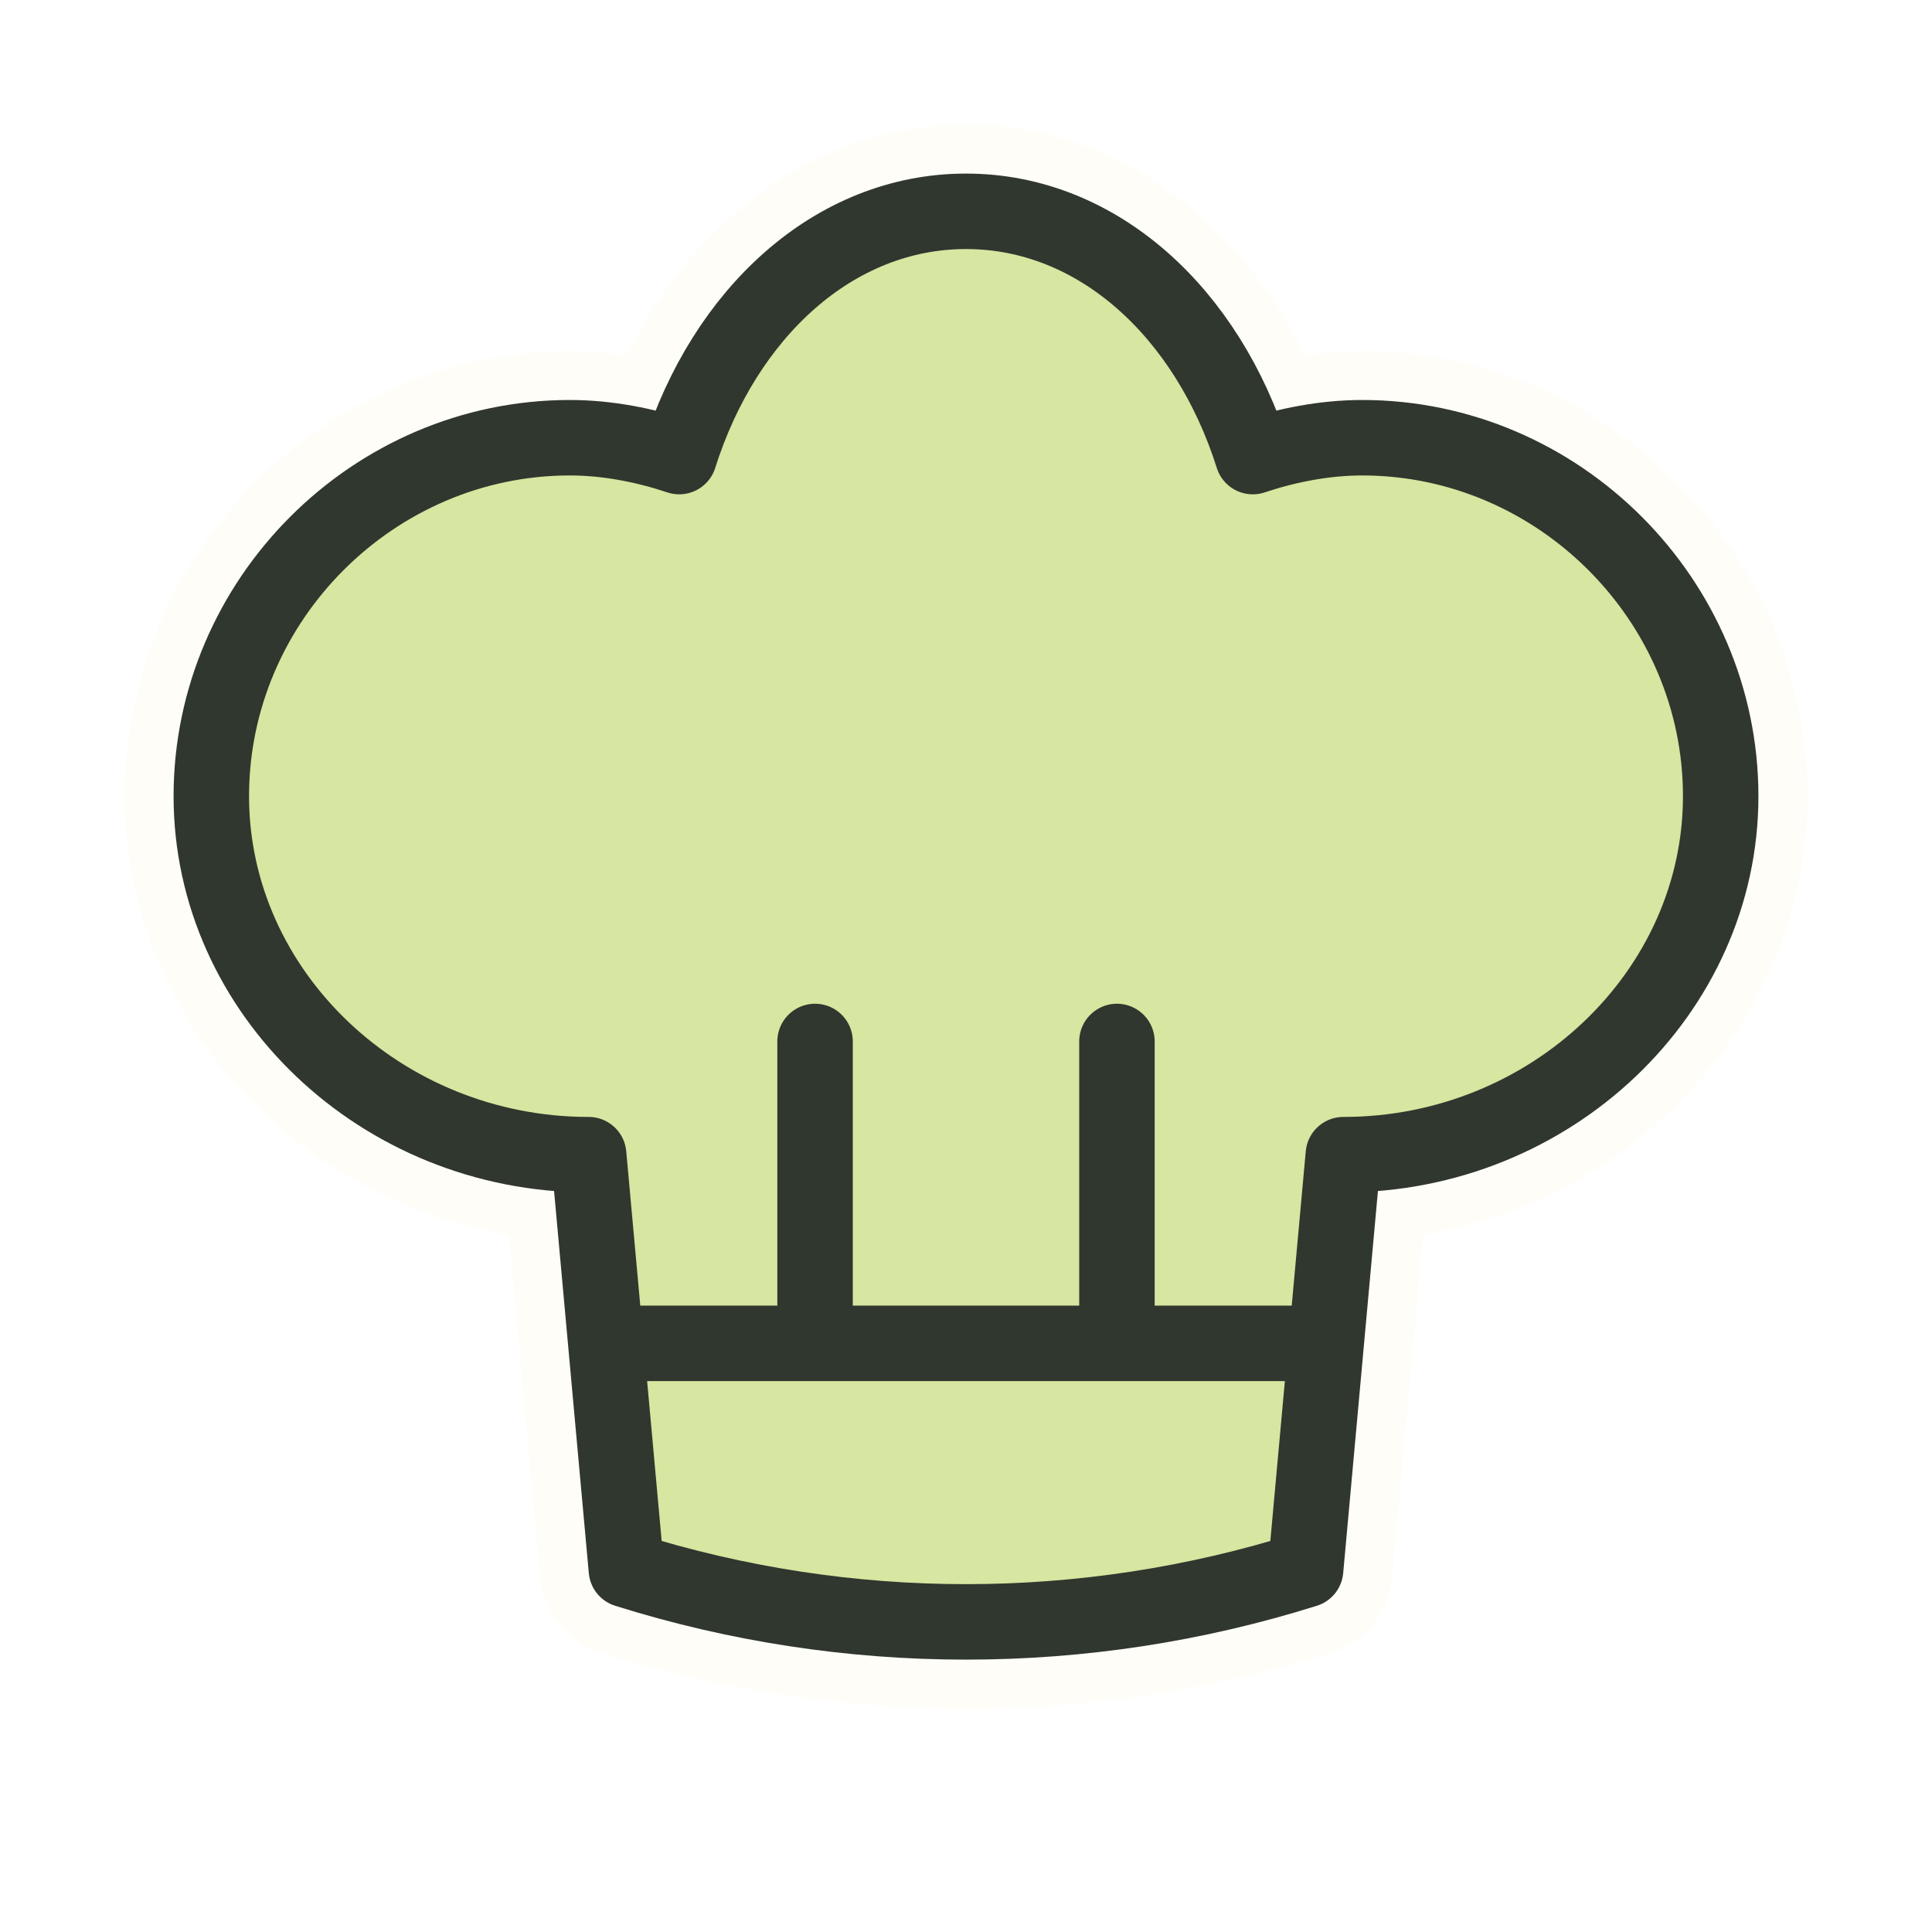
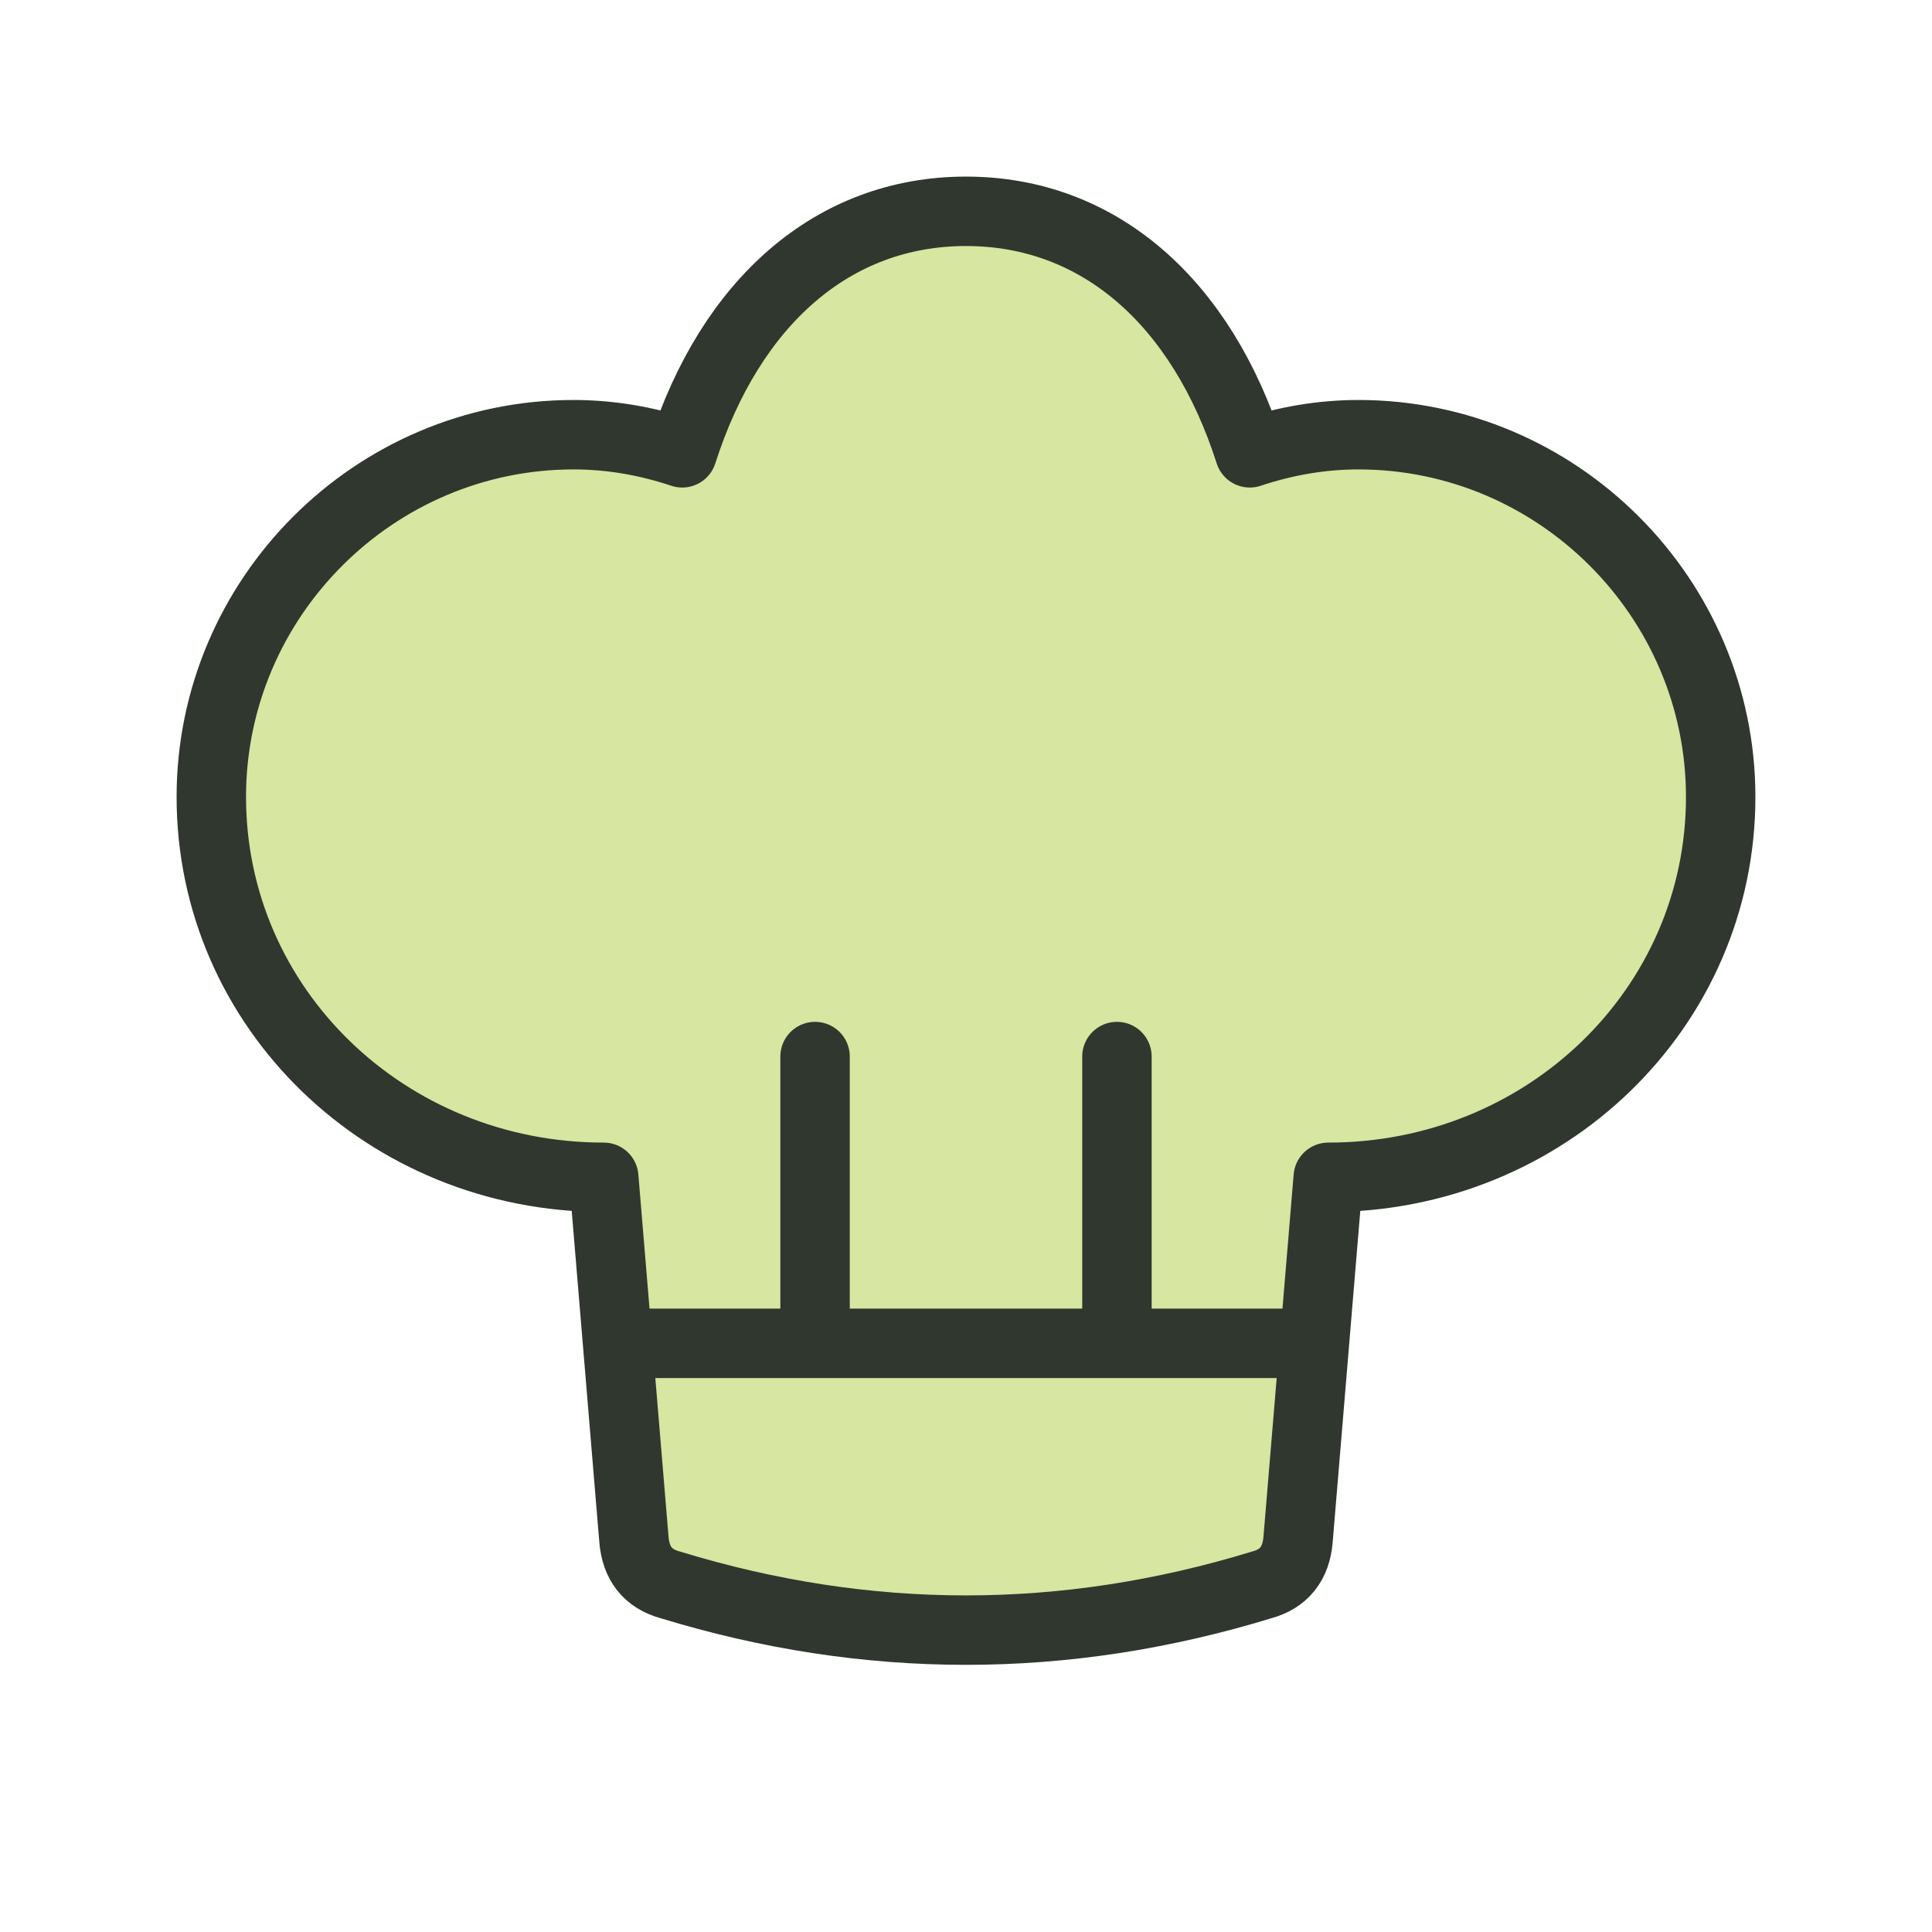
- <svg xmlns="http://www.w3.org/2000/svg" width="32" height="32" viewBox="0 0 32 32">
-   <g transform="translate(1 1) scale(.625)" stroke-linejoin="round" stroke-linecap="round">
-     <path d="M14 29C8.5 29 4 24.7 4 19.5S8.3 10 13.5 10c1 0 2 .2 2.9.5C17.6 6.7 20.5 4 24 4s6.4 2.7 7.6 6.5c.9-.3 1.9-.5 2.9-.5 5.2 0 9.5 4.3 9.5 9.5S39.5 29 34 29l-1 11a30 30 0 0 1-18 0l-1-11Z" fill="#d7e6a0" stroke="#fffdf8" stroke-width="4.6" />
-     <path d="M14 29C8.5 29 4 24.7 4 19.5S8.3 10 13.5 10c1 0 2 .2 2.9.5C17.6 6.7 20.5 4 24 4s6.4 2.7 7.6 6.5c.9-.3 1.9-.5 2.9-.5 5.2 0 9.5 4.3 9.5 9.5S39.5 29 34 29l-1 11a30 30 0 0 1-18 0l-1-11Z" fill="#d7e6a0" stroke="#30372f" stroke-width="2" />
-     <path d="M14.5 34h19M20 26v8m8-8v8" fill="none" stroke="#30372f" stroke-width="2" />
+ <svg xmlns="http://www.w3.org/2000/svg" width="32" height="32" viewBox="0 0 32 32" shape-rendering="geometricPrecision">
+   <g stroke="#30372f" stroke-width="1.15" stroke-linejoin="round" stroke-linecap="round">
+     <path d="M10 19.5C6.4 19.5 3.5 16.7 3.5 13.2C3.5 9.9 6.2 7.2 9.5 7.2C10.1 7.2 10.7 7.3 11.3 7.5C12.1 5 13.8 3.5 16 3.5C18.2 3.5 19.9 5 20.7 7.5C21.3 7.3 21.9 7.2 22.5 7.2C25.8 7.2 28.5 9.9 28.5 13.2C28.5 16.7 25.6 19.5 22 19.5L21.5 25.5Q21.45 26.1 20.9 26.25Q16 27.75 11.1 26.25Q10.55 26.1 10.5 25.5L10 19.5Z" fill="#d7e6a0" />
+     <path d="M10.35 22.25h11.3M13.5 17.5v4.75m5-4.75v4.75" fill="none" />
  </g>
</svg>
